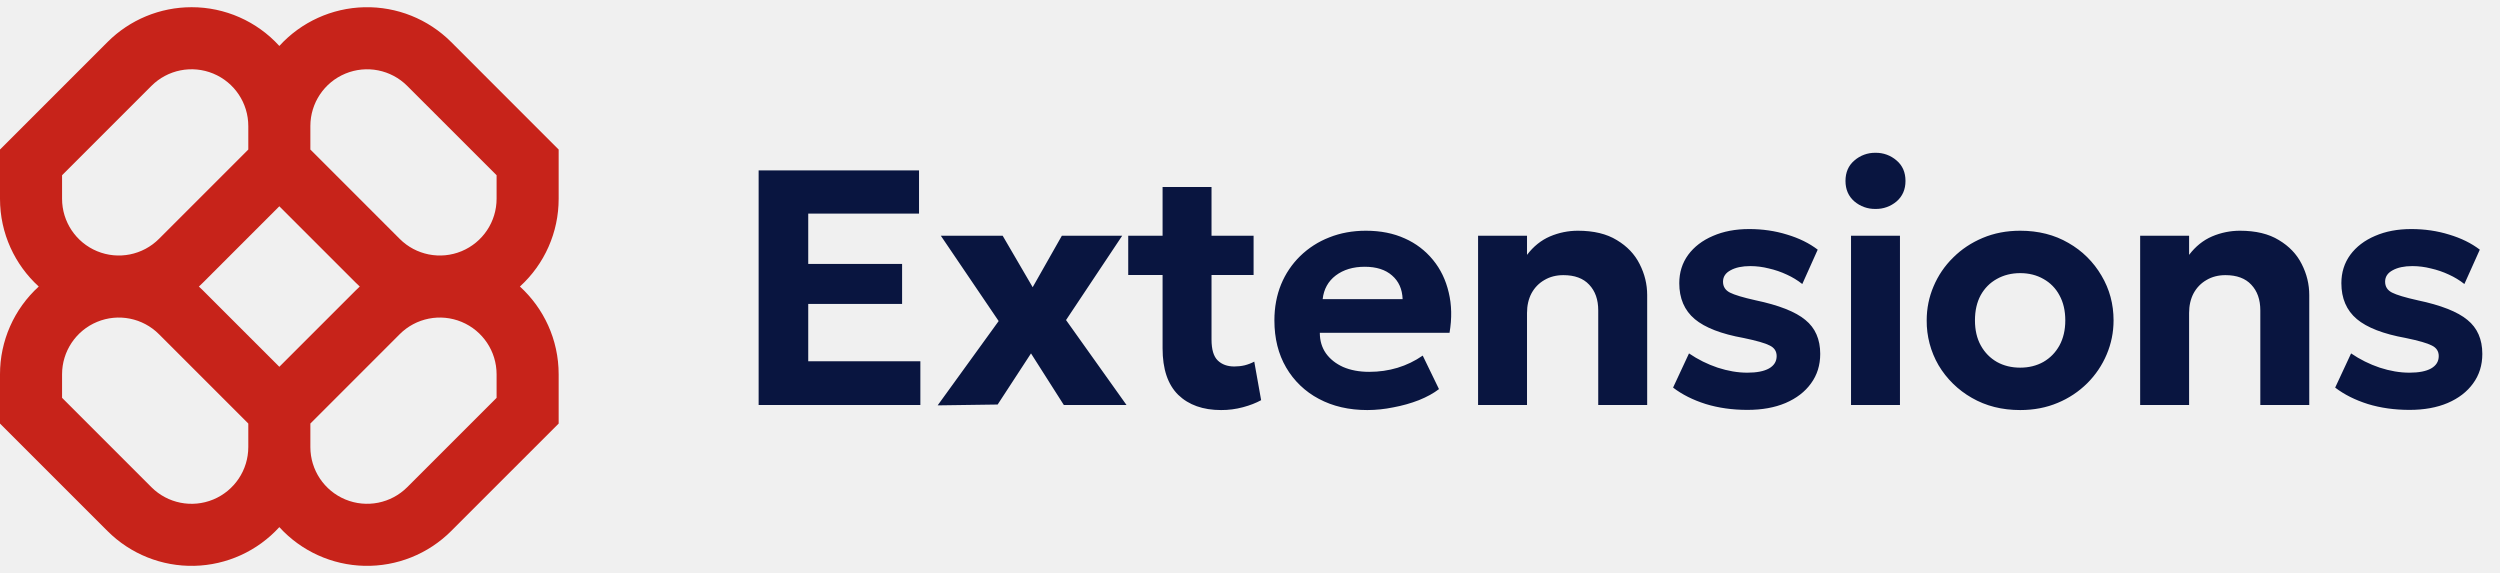
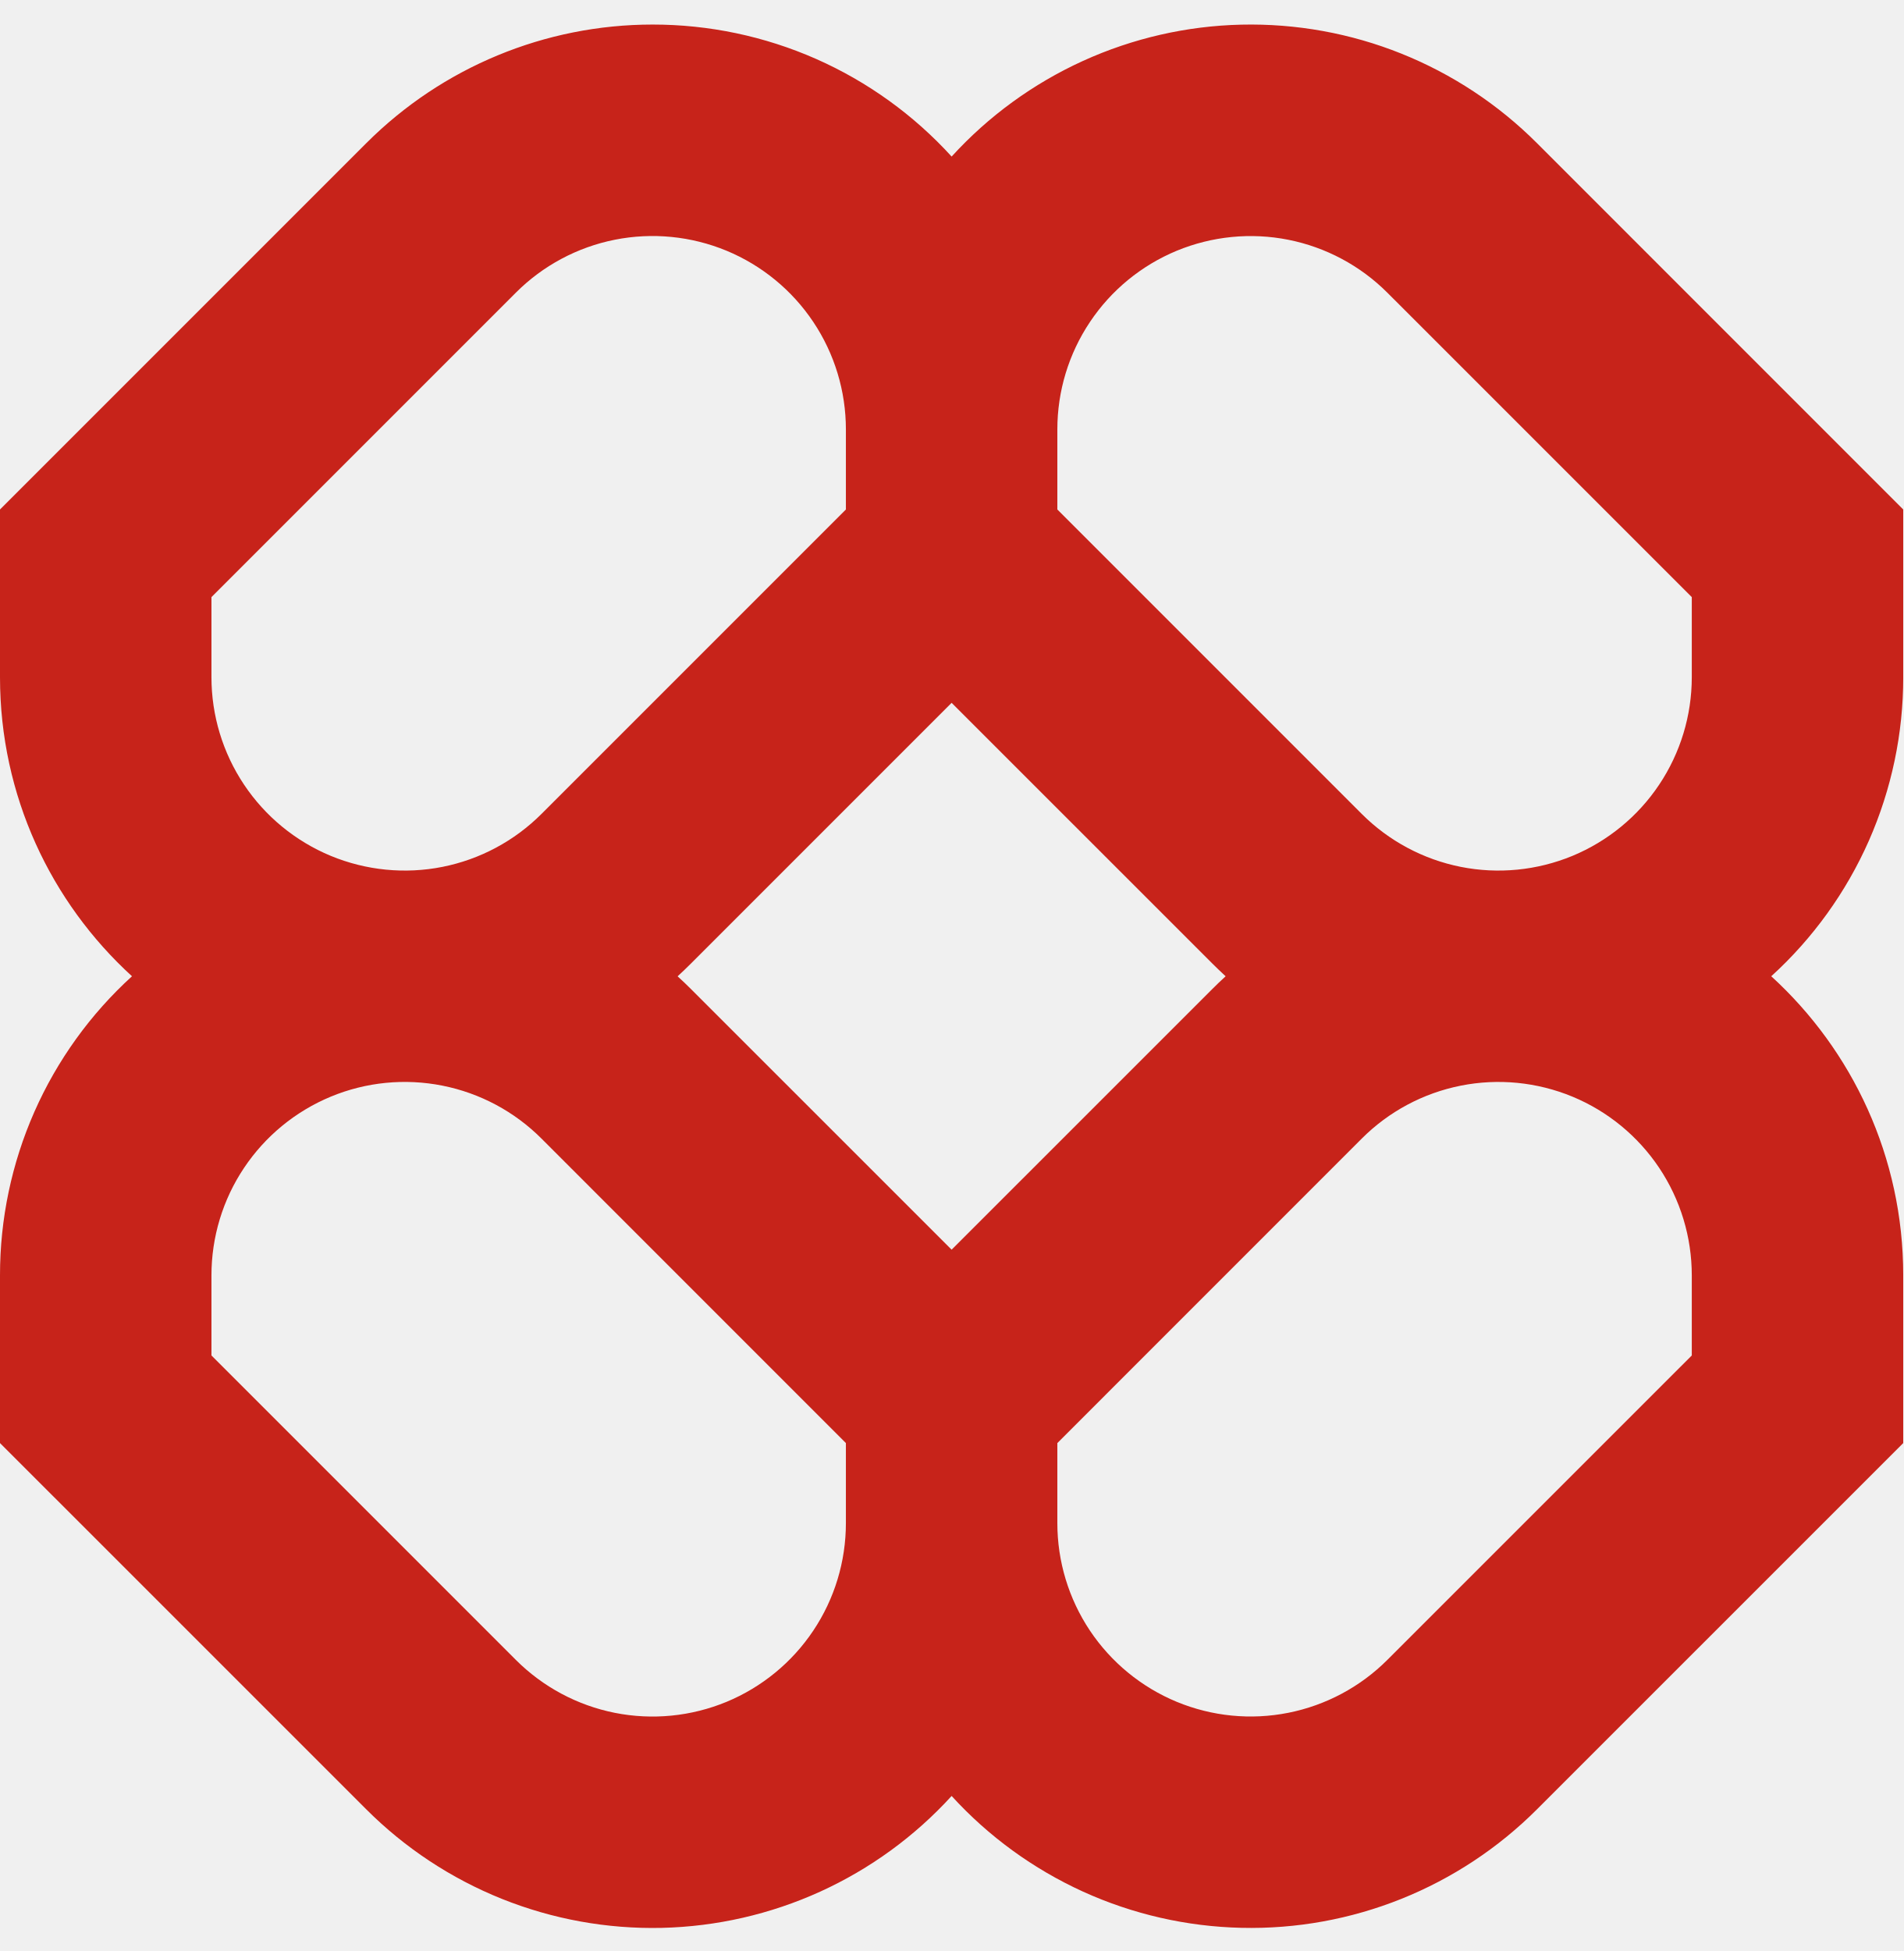
- <svg xmlns="http://www.w3.org/2000/svg" width="179" height="41" fill="none" viewBox="0 0 179 41">
-   <g clip-path="url(#a)">
-     <path fill="#C7231A" fill-rule="evenodd" d="M13.715.516c-2.257 0-4.42.896-6.016 2.492L0 10.707v3.524c0 2.49 1.07 4.73 2.774 6.285A8.485 8.485 0 0 0 0 26.802v3.524l7.699 7.698A8.507 8.507 0 0 0 20 37.742a8.508 8.508 0 0 0 12.301.282L40 30.326v-3.524c0-2.49-1.07-4.73-2.774-6.286A8.485 8.485 0 0 0 40 14.231v-3.524l-7.699-7.7A8.508 8.508 0 0 0 20 3.29 8.485 8.485 0 0 0 13.715.516Zm12.044 20a8.528 8.528 0 0 1-.282-.27L20 14.77l-5.477 5.477a8.528 8.528 0 0 1-.282.27c.096.087.19.177.282.269L20 26.262l5.477-5.476c.092-.093.186-.182.282-.27Zm-3.537 9.81v1.682a4.063 4.063 0 0 0 6.936 2.874l6.398-6.397v-1.683a4.063 4.063 0 0 0-6.937-2.874l-6.397 6.398Zm-4.444 0-6.397-6.398a4.063 4.063 0 0 0-6.937 2.873v1.684l6.397 6.397a4.063 4.063 0 0 0 6.937-2.873v-1.683Zm0-21.302v1.683l-6.397 6.397a4.063 4.063 0 0 1-6.937-2.873v-1.683l6.397-6.397a4.063 4.063 0 0 1 6.937 2.873Zm10.841 8.08-6.397-6.397V9.024a4.063 4.063 0 0 1 6.936-2.873l6.398 6.397v1.683a4.063 4.063 0 0 1-6.937 2.873Z" clip-rule="evenodd" />
+ <svg xmlns="http://www.w3.org/2000/svg" width="40" height="41" viewBox="0 0 40 41" fill="none">
+   <mask id="mask0_3311_7" style="mask-type:luminance" maskUnits="userSpaceOnUse" x="0" y="0" width="40" height="41">
+     <path d="M0 0H40V41H0V0Z" fill="white" />
+   </mask>
+   <g mask="url(#mask0_3311_7)">
+     <path fill-rule="evenodd" clip-rule="evenodd" d="M13.715 0.516C11.458 0.516 9.295 1.412 7.699 3.008L6.7082e-06 10.707V14.231C6.7082e-06 16.721 1.07 18.961 2.774 20.516C1.899 21.312 1.2 22.283 0.722 23.366C0.245 24.448 -0.001 25.619 6.7082e-06 26.802V30.326L7.699 38.024C8.512 38.837 9.482 39.477 10.549 39.905C11.617 40.333 12.76 40.54 13.91 40.514C15.06 40.487 16.192 40.228 17.239 39.752C18.286 39.275 19.225 38.592 20 37.742C20.775 38.592 21.715 39.275 22.761 39.752C23.808 40.228 24.941 40.487 26.09 40.513C27.24 40.54 28.383 40.333 29.451 39.905C30.518 39.477 31.488 38.837 32.301 38.024L40 30.326V26.802C40 24.312 38.93 22.072 37.226 20.516C38.101 19.72 38.8 18.749 39.278 17.667C39.755 16.584 40.001 15.414 40 14.231V10.707L32.301 3.007C31.488 2.194 30.518 1.554 29.45 1.126C28.383 0.698 27.24 0.492 26.09 0.518C24.94 0.544 23.808 0.804 22.761 1.28C21.714 1.757 20.775 2.44 20 3.29C19.204 2.415 18.233 1.716 17.151 1.238C16.068 0.761 14.898 0.515 13.715 0.516ZM25.759 20.516C25.663 20.428 25.569 20.338 25.477 20.246L20 14.77L14.523 20.247C14.431 20.339 14.337 20.429 14.241 20.517C14.337 20.604 14.431 20.694 14.523 20.786L20 26.262L25.477 20.786C25.569 20.693 25.663 20.604 25.759 20.516ZM22.222 30.326V32.008C22.222 32.812 22.46 33.597 22.906 34.266C23.353 34.934 23.987 35.455 24.73 35.763C25.472 36.07 26.289 36.151 27.077 35.994C27.866 35.837 28.59 35.45 29.158 34.882L35.556 28.485V26.802C35.556 25.998 35.318 25.212 34.872 24.544C34.425 23.875 33.791 23.354 33.048 23.046C32.306 22.739 31.488 22.658 30.7 22.815C29.911 22.972 29.187 23.359 28.619 23.928L22.222 30.326ZM17.778 30.326L11.381 23.928C10.813 23.359 10.089 22.972 9.3 22.815C8.512 22.658 7.695 22.738 6.952 23.046C6.21 23.354 5.575 23.875 5.129 24.543C4.682 25.211 4.444 25.997 4.444 26.801V28.485L10.841 34.882C11.409 35.45 12.133 35.838 12.921 35.995C13.71 36.152 14.527 36.071 15.27 35.764C16.012 35.456 16.647 34.935 17.093 34.267C17.54 33.599 17.778 32.813 17.778 32.009V30.326ZM17.778 9.024V10.707L11.381 17.104C10.813 17.672 10.089 18.06 9.3 18.217C8.512 18.374 7.695 18.293 6.952 17.986C6.21 17.678 5.575 17.157 5.129 16.489C4.682 15.82 4.444 15.035 4.444 14.231V12.548L10.841 6.151C11.409 5.582 12.133 5.195 12.921 5.038C13.71 4.881 14.527 4.962 15.27 5.269C16.012 5.577 16.647 6.098 17.093 6.766C17.54 7.434 17.778 8.22 17.778 9.024ZM28.619 17.104L22.222 10.707V9.024C22.222 8.22 22.46 7.435 22.907 6.767C23.353 6.098 23.988 5.578 24.73 5.27C25.473 4.963 26.29 4.882 27.078 5.039C27.866 5.196 28.59 5.583 29.158 6.151L35.556 12.548V14.231C35.556 15.035 35.318 15.82 34.871 16.489C34.425 17.157 33.79 17.678 33.048 17.986C32.305 18.293 31.488 18.374 30.7 18.217C29.911 18.06 29.187 17.672 28.619 17.104Z" fill="#C7231A" />
  </g>
-   <path fill="#091540" d="M54.318 29V12.2h11.484v3.096H57.87v3.6h6.72v2.868h-6.72v4.104h8.028V29h-11.58Zm12.818.024 4.368-6.036-4.14-6.108h4.428l2.148 3.684 2.088-3.684h4.32l-4.02 6.036L80.66 29h-4.488l-2.352-3.696-2.388 3.66-4.296.06Zm20.293.336c-1.296 0-2.32-.364-3.072-1.092-.744-.736-1.116-1.844-1.116-3.324V13.388h3.504v3.492h3.012v2.808h-3.012v4.62c0 .712.148 1.212.444 1.5.296.288.692.432 1.188.432.256 0 .504-.028.744-.084.248-.064.476-.152.684-.264l.492 2.76c-.36.2-.792.368-1.296.504a5.92 5.92 0 0 1-1.572.204Zm-6.648-9.672V16.88h2.808v2.808H80.78Zm17.126 9.672c-1.32 0-2.48-.268-3.48-.804a5.853 5.853 0 0 1-2.34-2.244c-.56-.96-.84-2.084-.84-3.372 0-.936.16-1.796.48-2.58a6.052 6.052 0 0 1 1.368-2.028A6.203 6.203 0 0 1 95.171 17c.8-.32 1.676-.48 2.628-.48 1.048 0 1.976.184 2.784.552a5.43 5.43 0 0 1 2.028 1.548c.536.656.908 1.428 1.116 2.316.216.888.236 1.852.06 2.892h-9.288c0 .56.144 1.048.432 1.464.296.416.708.744 1.236.984.536.232 1.16.348 1.872.348.704 0 1.376-.096 2.016-.288a6.426 6.426 0 0 0 1.812-.876l1.164 2.4c-.384.296-.864.56-1.44.792-.576.224-1.188.396-1.836.516a9.422 9.422 0 0 1-1.848.192Zm-3.204-7.944h5.724c-.024-.712-.276-1.276-.756-1.692-.472-.416-1.124-.624-1.956-.624-.832 0-1.524.208-2.076.624-.544.416-.856.98-.936 1.692ZM105.83 29V16.88h3.504v1.368c.464-.608 1.012-1.048 1.644-1.32a5.072 5.072 0 0 1 2.004-.408c1.128 0 2.056.224 2.784.672.736.44 1.28 1.012 1.632 1.716.36.704.54 1.444.54 2.22V29h-3.504v-6.78c0-.768-.216-1.38-.648-1.836-.424-.456-1.04-.684-1.848-.684-.512 0-.964.116-1.356.348-.392.224-.7.54-.924.948-.216.408-.324.88-.324 1.416V29h-3.504Zm19.29.348c-1.08 0-2.076-.14-2.988-.42-.912-.288-1.692-.68-2.34-1.176l1.14-2.448a8.333 8.333 0 0 0 2.052 1.02c.736.24 1.444.36 2.124.36.672 0 1.188-.1 1.548-.3.368-.208.552-.504.552-.888 0-.344-.164-.596-.492-.756-.32-.168-.944-.348-1.872-.54-1.6-.288-2.768-.74-3.504-1.356-.736-.624-1.104-1.48-1.104-2.568 0-.768.212-1.444.636-2.028.432-.584 1.024-1.036 1.776-1.356.752-.328 1.616-.492 2.592-.492.96 0 1.864.132 2.712.396.856.256 1.588.616 2.196 1.08l-1.104 2.46a5.34 5.34 0 0 0-1.104-.672 6.35 6.35 0 0 0-1.296-.444 5.43 5.43 0 0 0-1.32-.168c-.584 0-1.056.1-1.416.3-.36.192-.54.464-.54.816 0 .352.164.612.492.78.328.168.94.352 1.836.552 1.672.352 2.86.82 3.564 1.404.712.576 1.068 1.388 1.068 2.436 0 .808-.22 1.512-.66 2.112-.432.6-1.04 1.068-1.824 1.404-.776.328-1.684.492-2.724.492Zm7.413-.348V16.88h3.504V29h-3.504Zm1.752-14.04a2.26 2.26 0 0 1-1.512-.54c-.424-.368-.636-.856-.636-1.464 0-.616.212-1.104.636-1.464a2.23 2.23 0 0 1 1.512-.552 2.23 2.23 0 0 1 1.512.552c.424.36.636.848.636 1.464 0 .608-.212 1.096-.636 1.464a2.26 2.26 0 0 1-1.512.54Zm10.362 14.4c-1.304 0-2.46-.292-3.468-.876a6.504 6.504 0 0 1-2.376-2.328 6.28 6.28 0 0 1-.852-3.216c0-.856.164-1.668.492-2.436a6.302 6.302 0 0 1 1.392-2.052c.6-.6 1.308-1.072 2.124-1.416.816-.344 1.712-.516 2.688-.516 1.304 0 2.456.292 3.456.876a6.38 6.38 0 0 1 2.364 2.34c.576.968.864 2.036.864 3.204 0 .848-.164 1.66-.492 2.436a6.439 6.439 0 0 1-1.392 2.064 6.547 6.547 0 0 1-2.112 1.404c-.816.344-1.712.516-2.688.516Zm0-3.036c.616 0 1.168-.136 1.656-.408.488-.28.872-.672 1.152-1.176.28-.512.42-1.112.42-1.8 0-.696-.14-1.296-.42-1.8a2.854 2.854 0 0 0-1.14-1.164c-.488-.28-1.044-.42-1.668-.42-.624 0-1.184.14-1.68.42-.488.272-.872.66-1.152 1.164-.272.504-.408 1.104-.408 1.8s.14 1.296.42 1.8c.28.504.664.896 1.152 1.176.488.272 1.044.408 1.668.408ZM153.235 29V16.88h3.504v1.368c.464-.608 1.012-1.048 1.644-1.32a5.072 5.072 0 0 1 2.004-.408c1.128 0 2.056.224 2.784.672.736.44 1.28 1.012 1.632 1.716.36.704.54 1.444.54 2.22V29h-3.504v-6.78c0-.768-.216-1.38-.648-1.836-.424-.456-1.04-.684-1.848-.684-.512 0-.964.116-1.356.348-.392.224-.7.54-.924.948-.216.408-.324.88-.324 1.416V29h-3.504Zm19.291.348c-1.08 0-2.076-.14-2.988-.42-.912-.288-1.692-.68-2.34-1.176l1.14-2.448a8.333 8.333 0 0 0 2.052 1.02c.736.24 1.444.36 2.124.36.672 0 1.188-.1 1.548-.3.368-.208.552-.504.552-.888 0-.344-.164-.596-.492-.756-.32-.168-.944-.348-1.872-.54-1.6-.288-2.768-.74-3.504-1.356-.736-.624-1.104-1.48-1.104-2.568 0-.768.212-1.444.636-2.028.432-.584 1.024-1.036 1.776-1.356.752-.328 1.616-.492 2.592-.492.96 0 1.864.132 2.712.396.856.256 1.588.616 2.196 1.08l-1.104 2.46a5.34 5.34 0 0 0-1.104-.672 6.35 6.35 0 0 0-1.296-.444 5.43 5.43 0 0 0-1.32-.168c-.584 0-1.056.1-1.416.3-.36.192-.54.464-.54.816 0 .352.164.612.492.78.328.168.94.352 1.836.552 1.672.352 2.86.82 3.564 1.404.712.576 1.068 1.388 1.068 2.436 0 .808-.22 1.512-.66 2.112-.432.6-1.04 1.068-1.824 1.404-.776.328-1.684.492-2.724.492Z" />
-   <defs>
-     <clipPath id="a">
-       <path fill="#fff" d="M0 0h40v41H0z" />
-     </clipPath>
-   </defs>
</svg>
